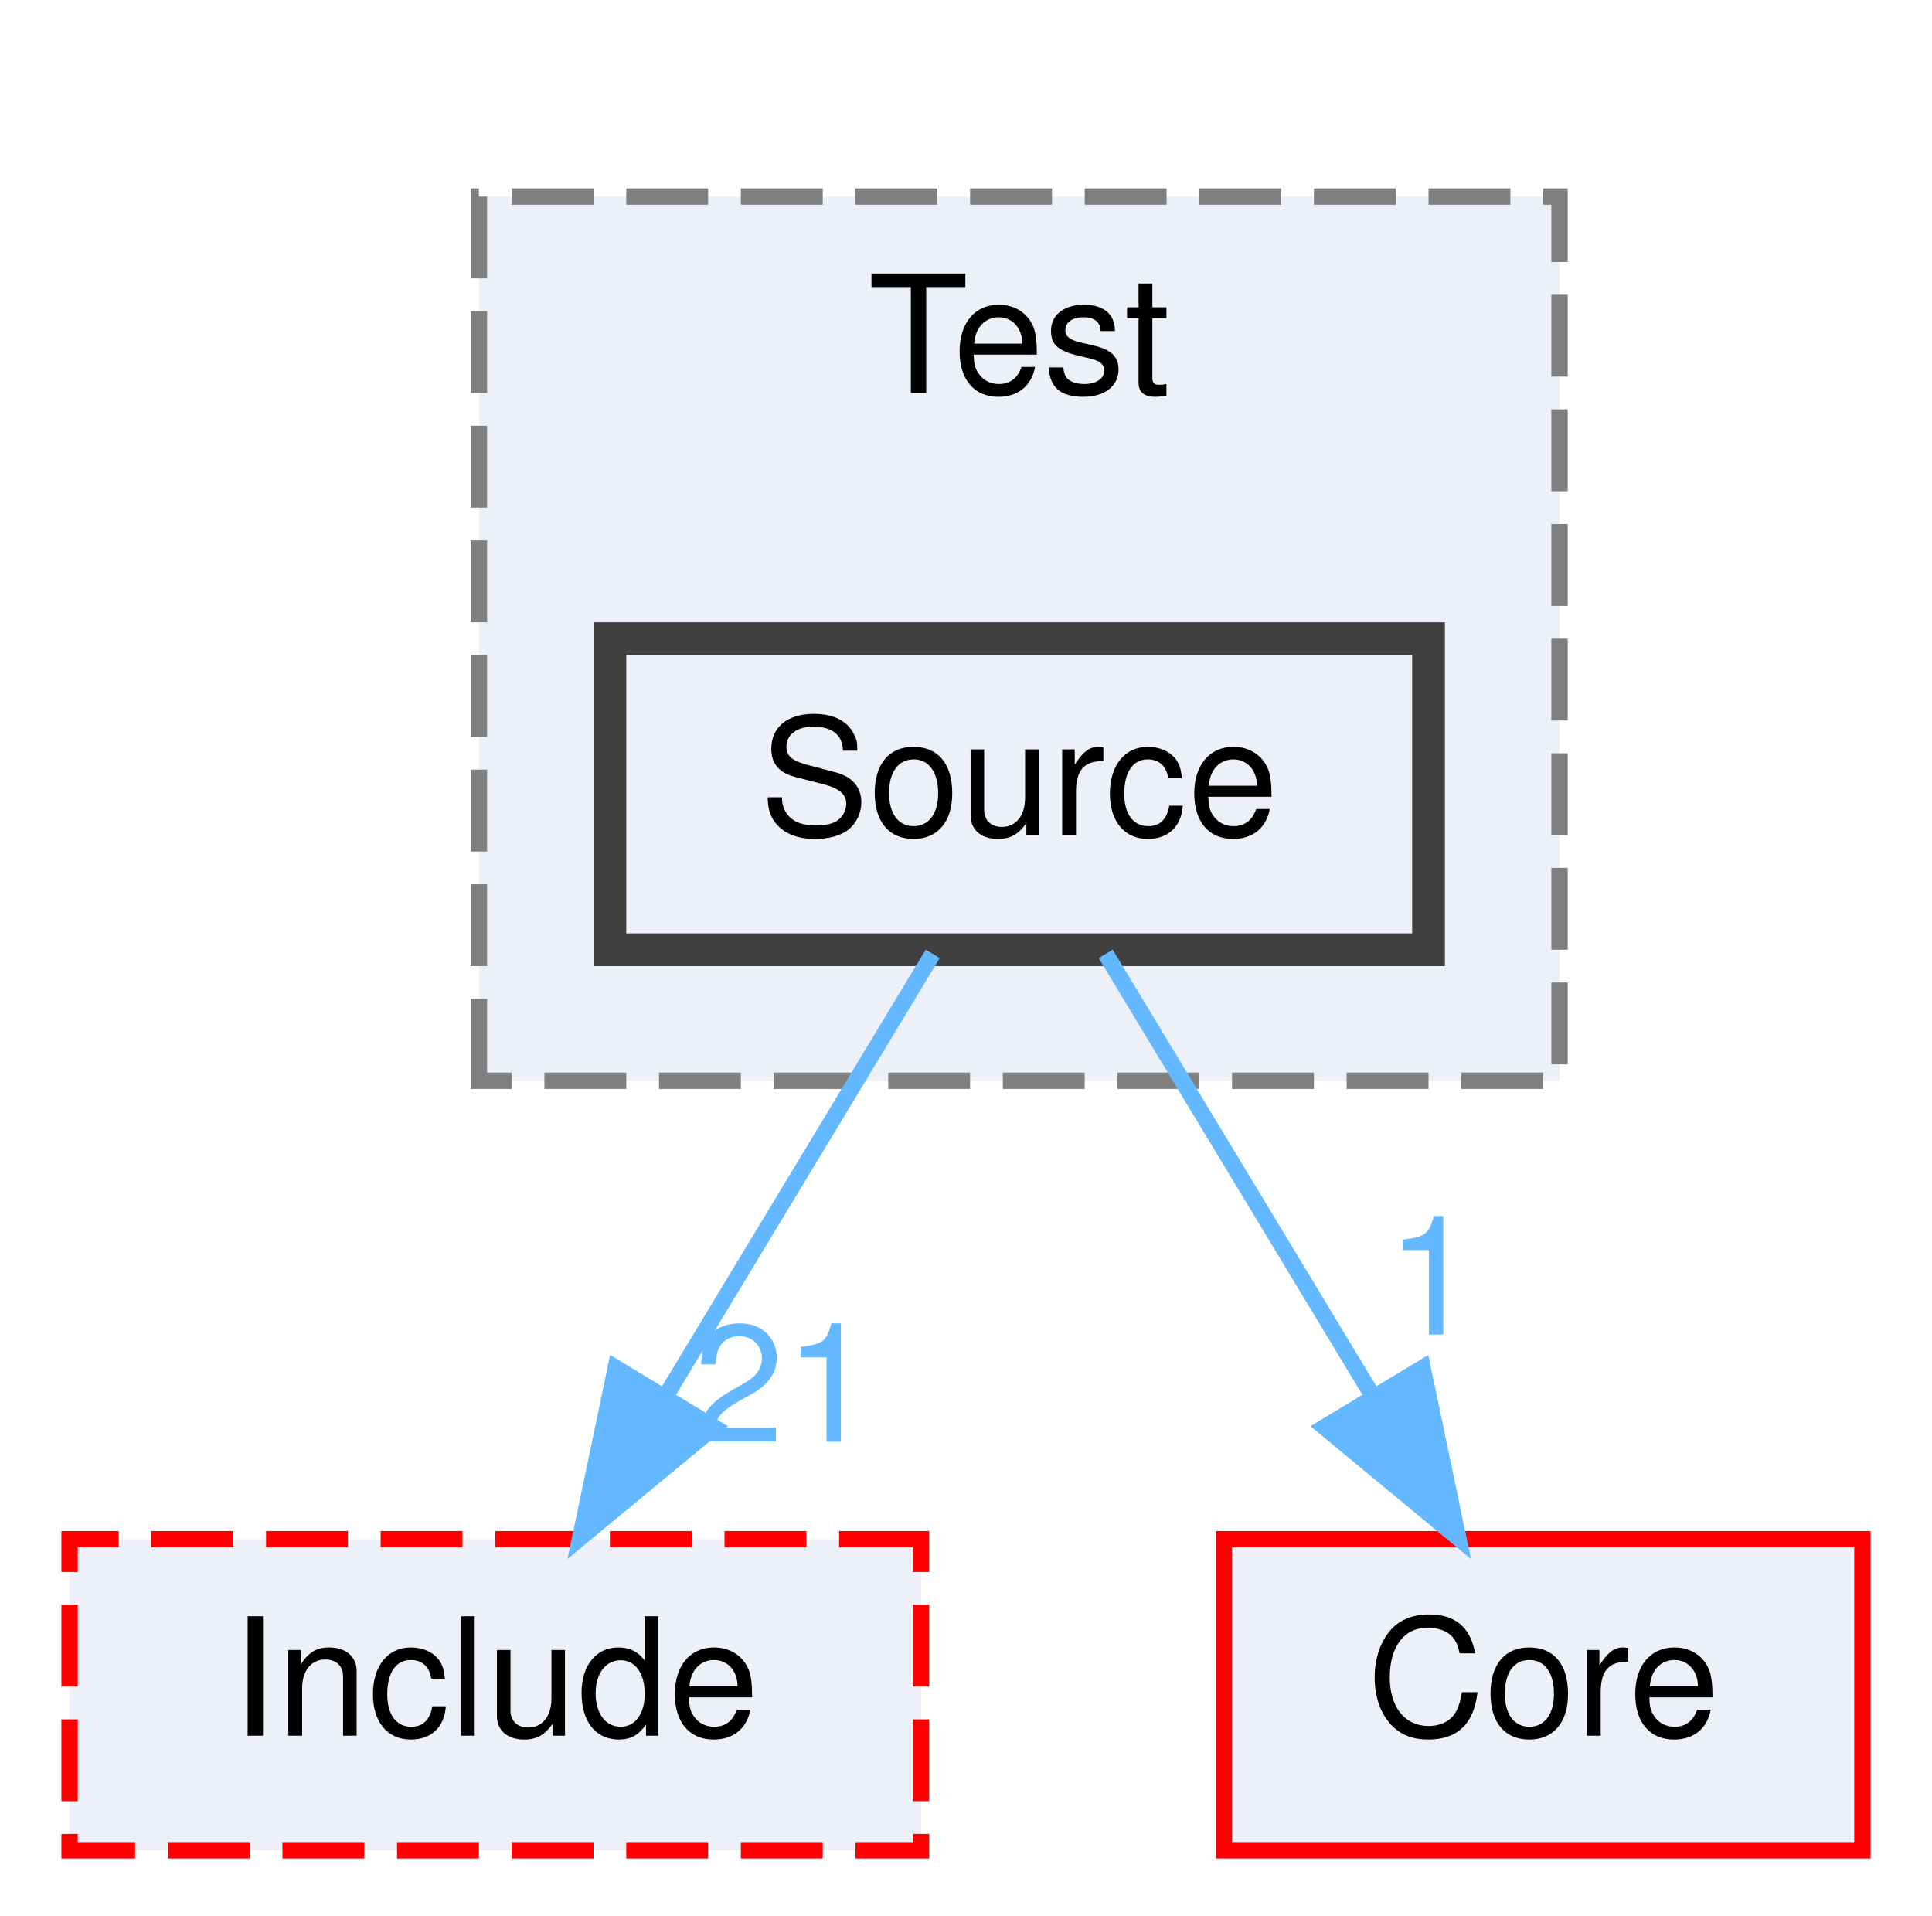
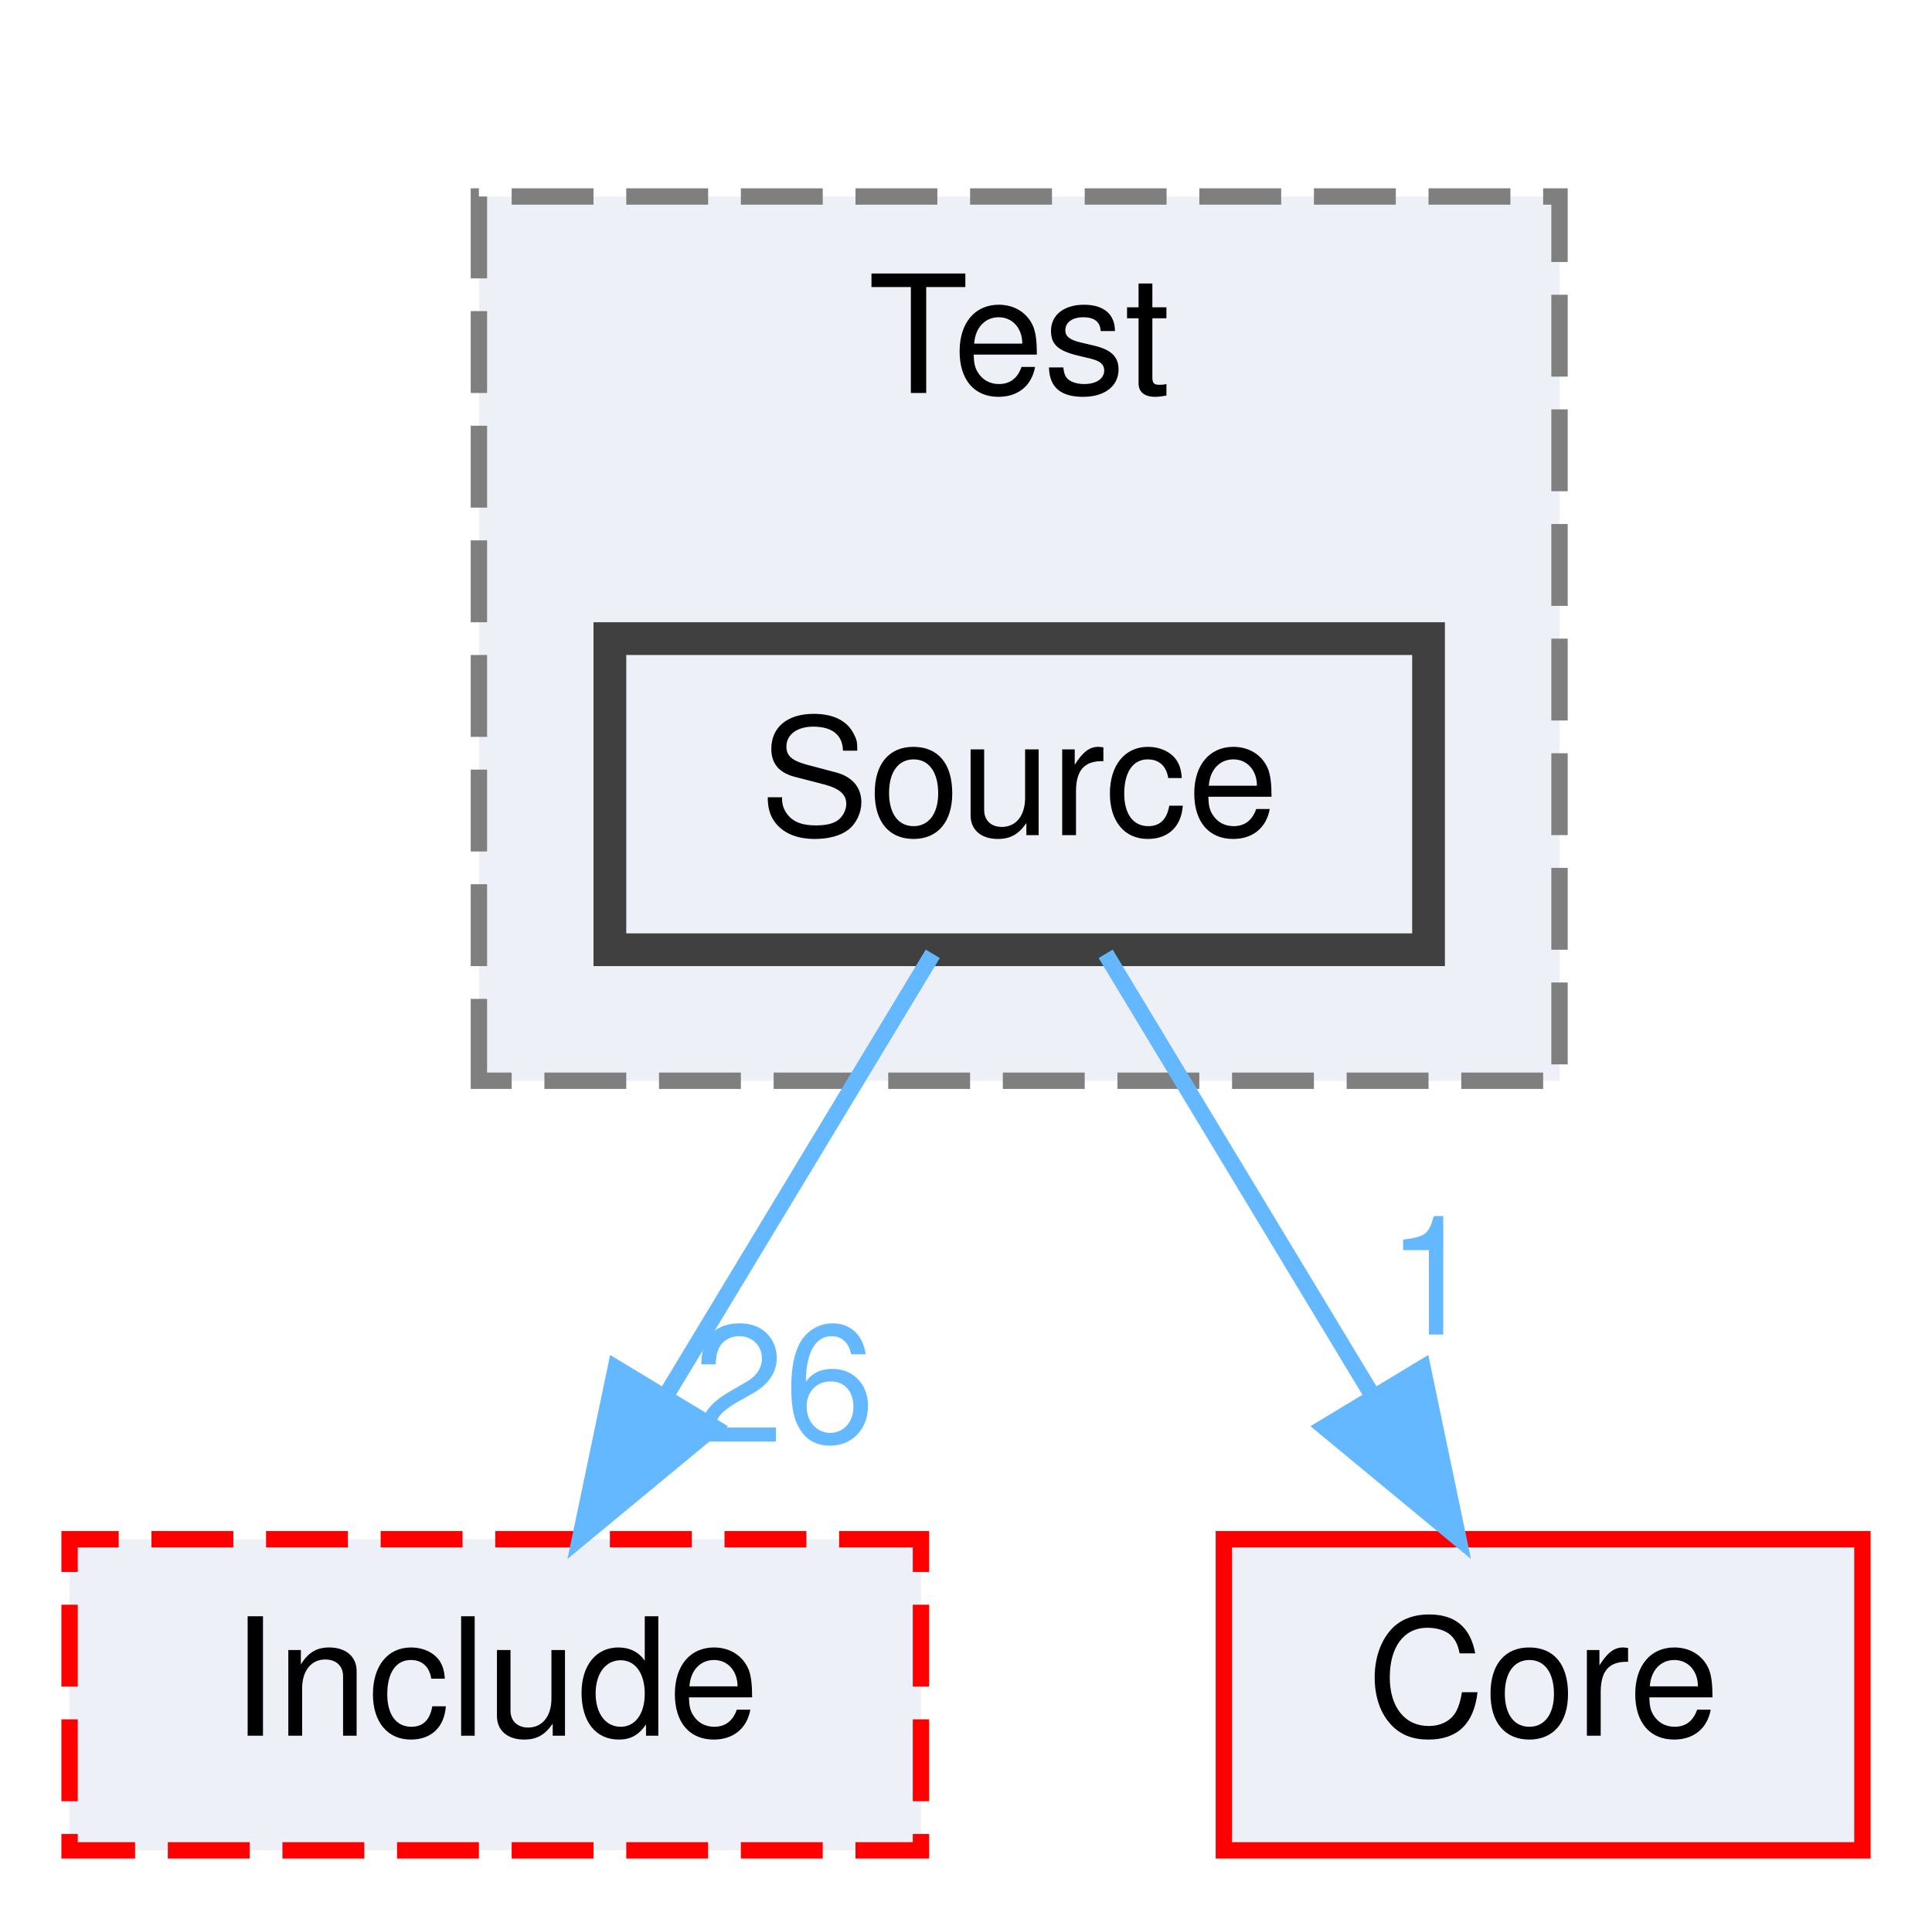
<svg xmlns="http://www.w3.org/2000/svg" xmlns:xlink="http://www.w3.org/1999/xlink" width="118pt" height="117pt" viewBox="0.00 0.00 117.50 117.00">
  <g id="graph0" class="graph" transform="scale(1 1) rotate(0) translate(4 113)">
    <g id="clust1" class="cluster">
      <g id="a_clust1">
        <a xlink:href="dir_5e289734afcfea783635eece142cb070.html" target="_top" xlink:title="Test">
          <polygon fill="#edf0f7" stroke="#7f7f7f" stroke-dasharray="5,2" points="25,-47 25,-101 91,-101 91,-47 25,-47" />
          <text text-anchor="middle" x="58" y="-89" font-family="Helvetica,sans-Serif" font-size="10.00">Test</text>
        </a>
      </g>
    </g>
    <g id="node1" class="node">
      <g id="a_node1">
        <a xlink:href="dir_8e86fe097a34bad52a8ab5cc81cd4832.html" target="_top" xlink:title="Source">
          <polygon fill="#edf0f7" stroke="#404040" stroke-width="2" points="83,-74 33,-74 33,-55 83,-55 83,-74" />
          <text text-anchor="middle" x="58" y="-62" font-family="Helvetica,sans-Serif" font-size="10.00">Source</text>
        </a>
      </g>
    </g>
    <g id="node2" class="node">
      <g id="a_node2">
        <a xlink:href="dir_8375c9afe14e2d6744036dd32af5f2a6.html" target="_top" xlink:title="Include">
          <polygon fill="#edf0f7" stroke="red" stroke-dasharray="5,2" points="52,-19 0,-19 0,0 52,0 52,-19" />
          <text text-anchor="middle" x="26" y="-7" font-family="Helvetica,sans-Serif" font-size="10.00">Include</text>
        </a>
      </g>
    </g>
    <g id="edge1" class="edge">
      <g id="a_edge1">
        <a xlink:href="dir_000009_000004.html" target="_top">
          <path fill="none" stroke="#63b8ff" d="M52.72,-54.75C48.29,-47.42 41.84,-36.73 36.38,-27.7" />
          <polygon fill="#63b8ff" stroke="#63b8ff" points="39.35,-25.84 31.19,-19.09 33.36,-29.46 39.35,-25.84" />
        </a>
      </g>
      <g id="a_edge1-headlabel">
-         <a xlink:href="dir_000009_000004.html" target="_top" xlink:title="21">
-           <text text-anchor="middle" x="43.64" y="-24.95" font-family="Helvetica,sans-Serif" font-size="10.00" fill="#63b8ff">21</text>
+         <a xlink:href="dir_000009_000004.html" target="_top" xlink:title="26">
+           <text text-anchor="middle" x="43.64" y="-24.95" font-family="Helvetica,sans-Serif" font-size="10.00" fill="#63b8ff">26</text>
        </a>
      </g>
    </g>
    <g id="node3" class="node">
      <g id="a_node3">
        <a xlink:href="dir_c6310732a22f63c0c2fc5595561e68f1.html" target="_top" xlink:title="Core">
          <polygon fill="#edf0f7" stroke="red" points="109.5,-19 70.5,-19 70.5,0 109.5,0 109.5,-19" />
          <text text-anchor="middle" x="90" y="-7" font-family="Helvetica,sans-Serif" font-size="10.00">Core</text>
        </a>
      </g>
    </g>
    <g id="edge2" class="edge">
      <g id="a_edge2">
        <a xlink:href="dir_000009_000002.html" target="_top">
          <path fill="none" stroke="#63b8ff" d="M63.28,-54.75C67.71,-47.42 74.16,-36.73 79.62,-27.7" />
          <polygon fill="#63b8ff" stroke="#63b8ff" points="82.64,-29.46 84.81,-19.09 76.65,-25.84 82.64,-29.46" />
        </a>
      </g>
      <g id="a_edge2-headlabel">
        <a xlink:href="dir_000009_000002.html" target="_top" xlink:title="1">
          <text text-anchor="middle" x="83.21" y="-31.5" font-family="Helvetica,sans-Serif" font-size="10.00" fill="#63b8ff">1</text>
        </a>
      </g>
    </g>
  </g>
</svg>
